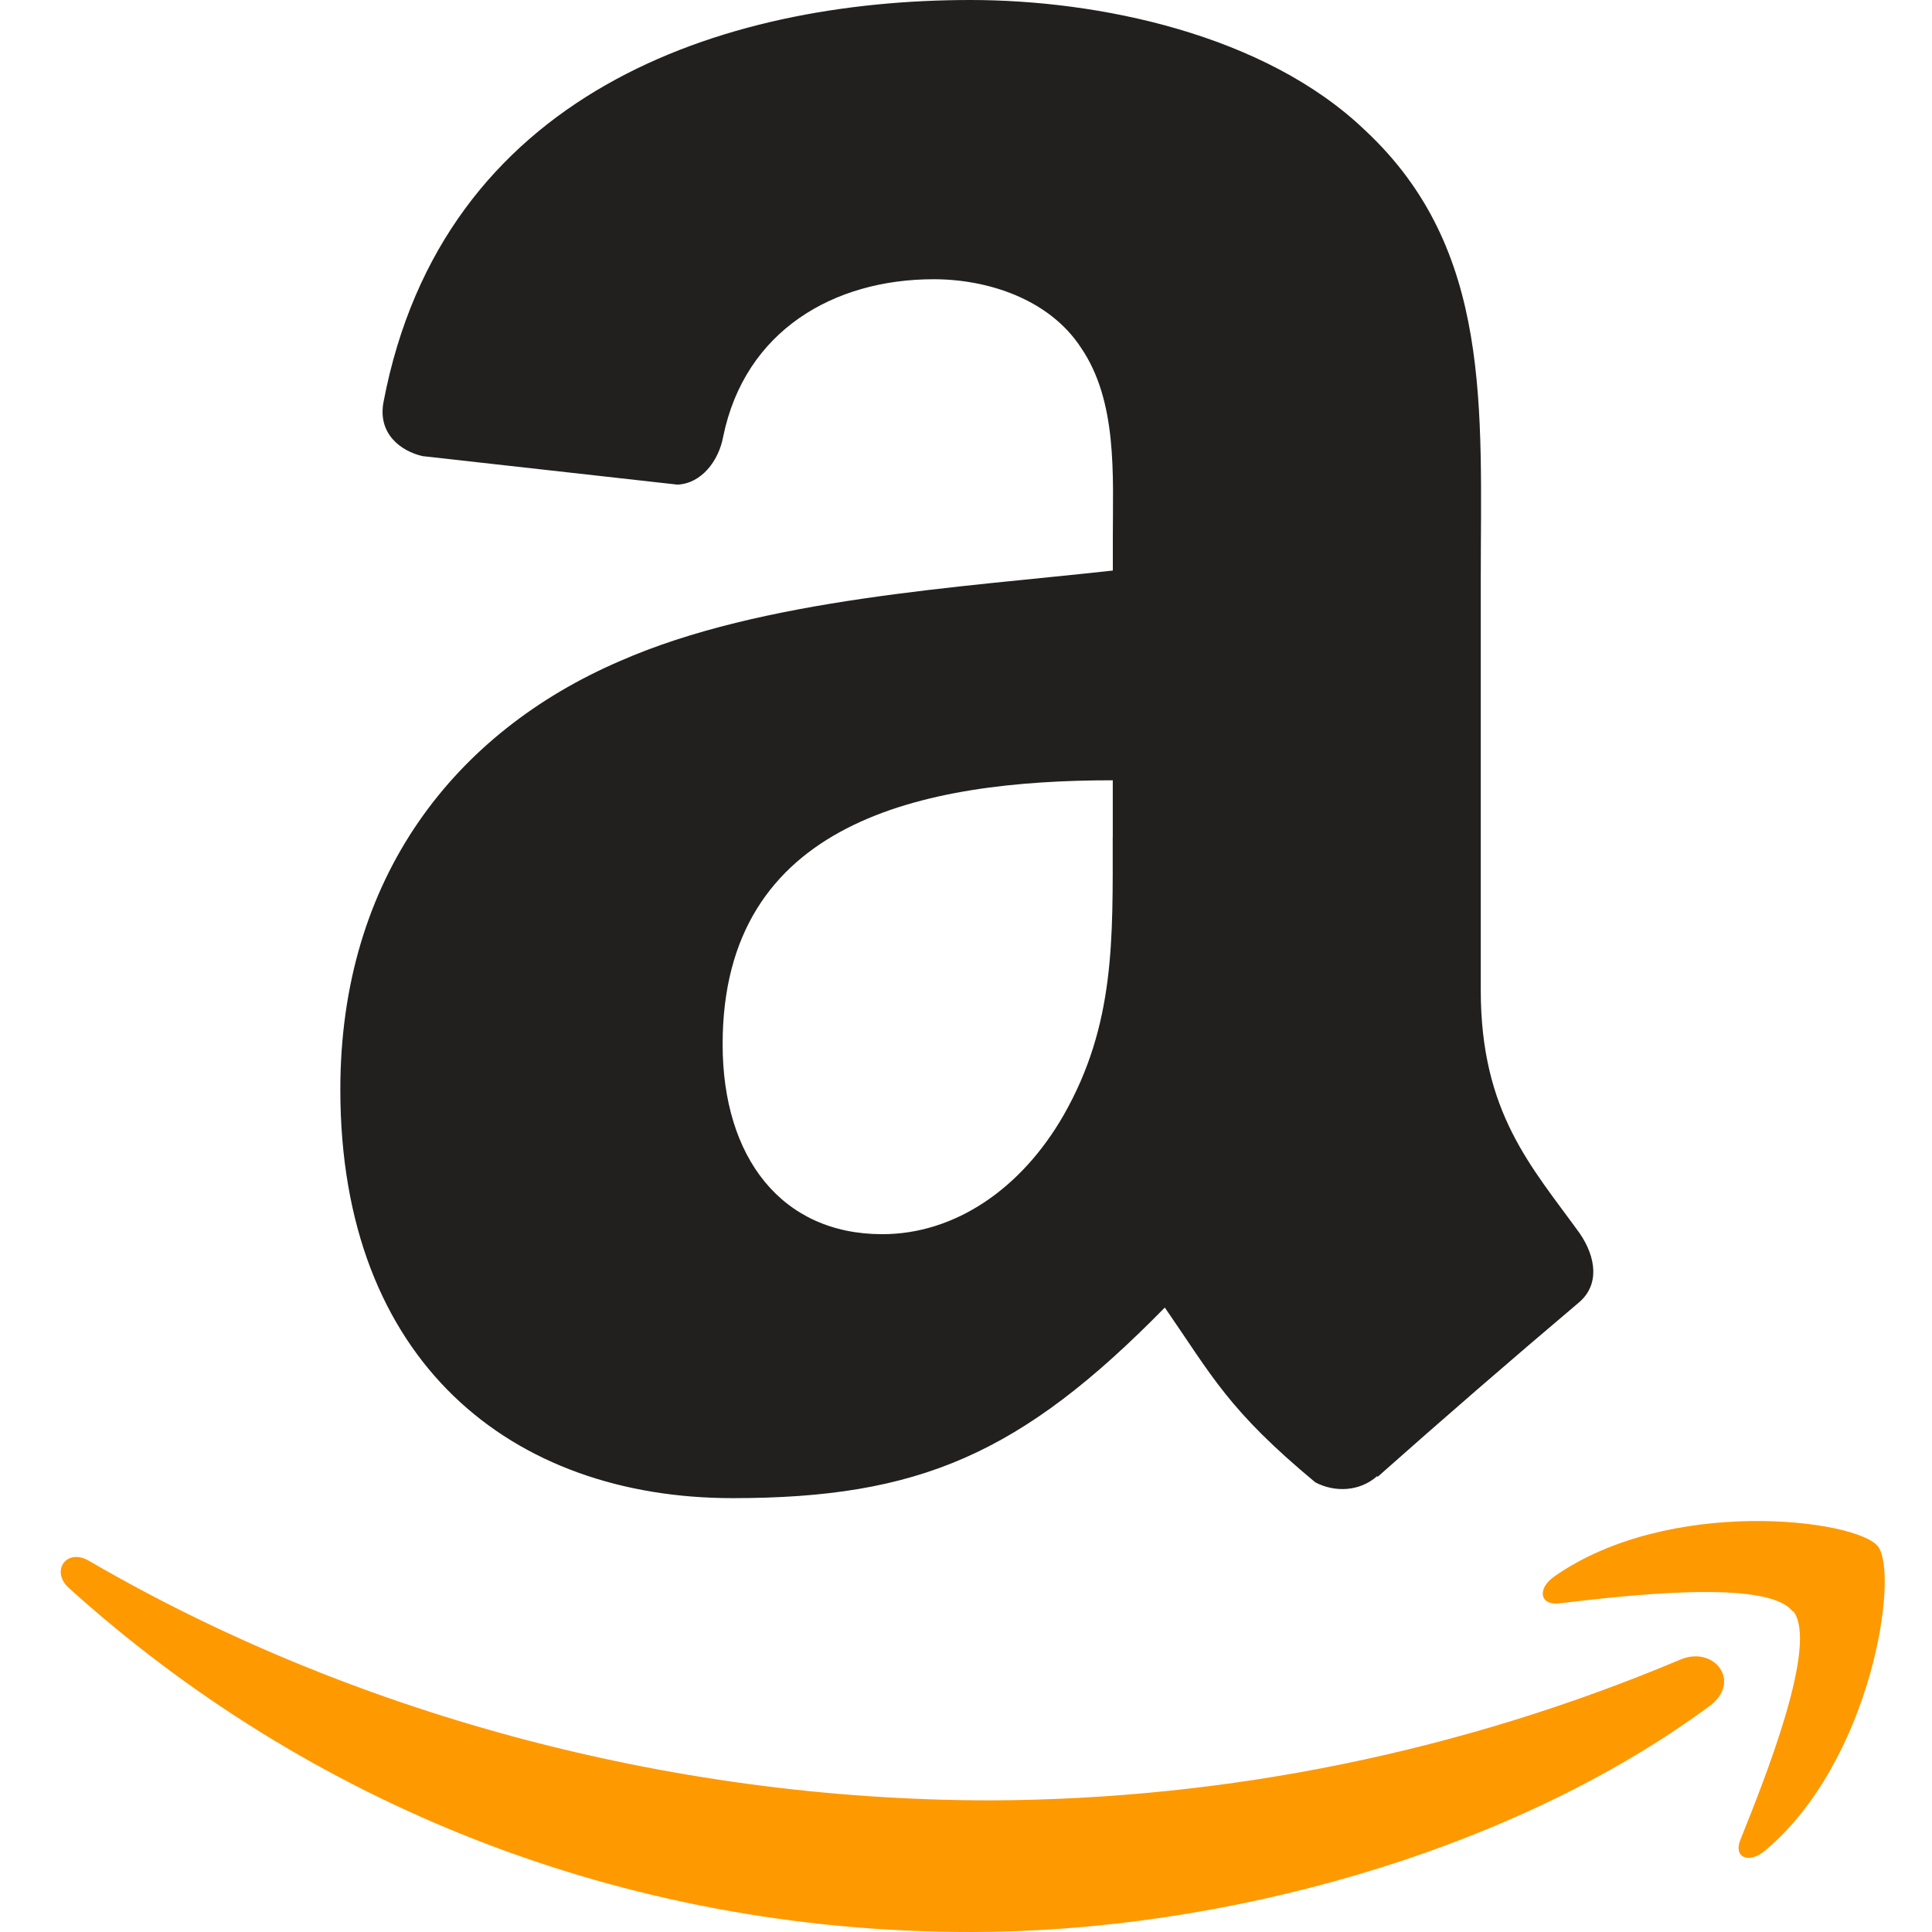
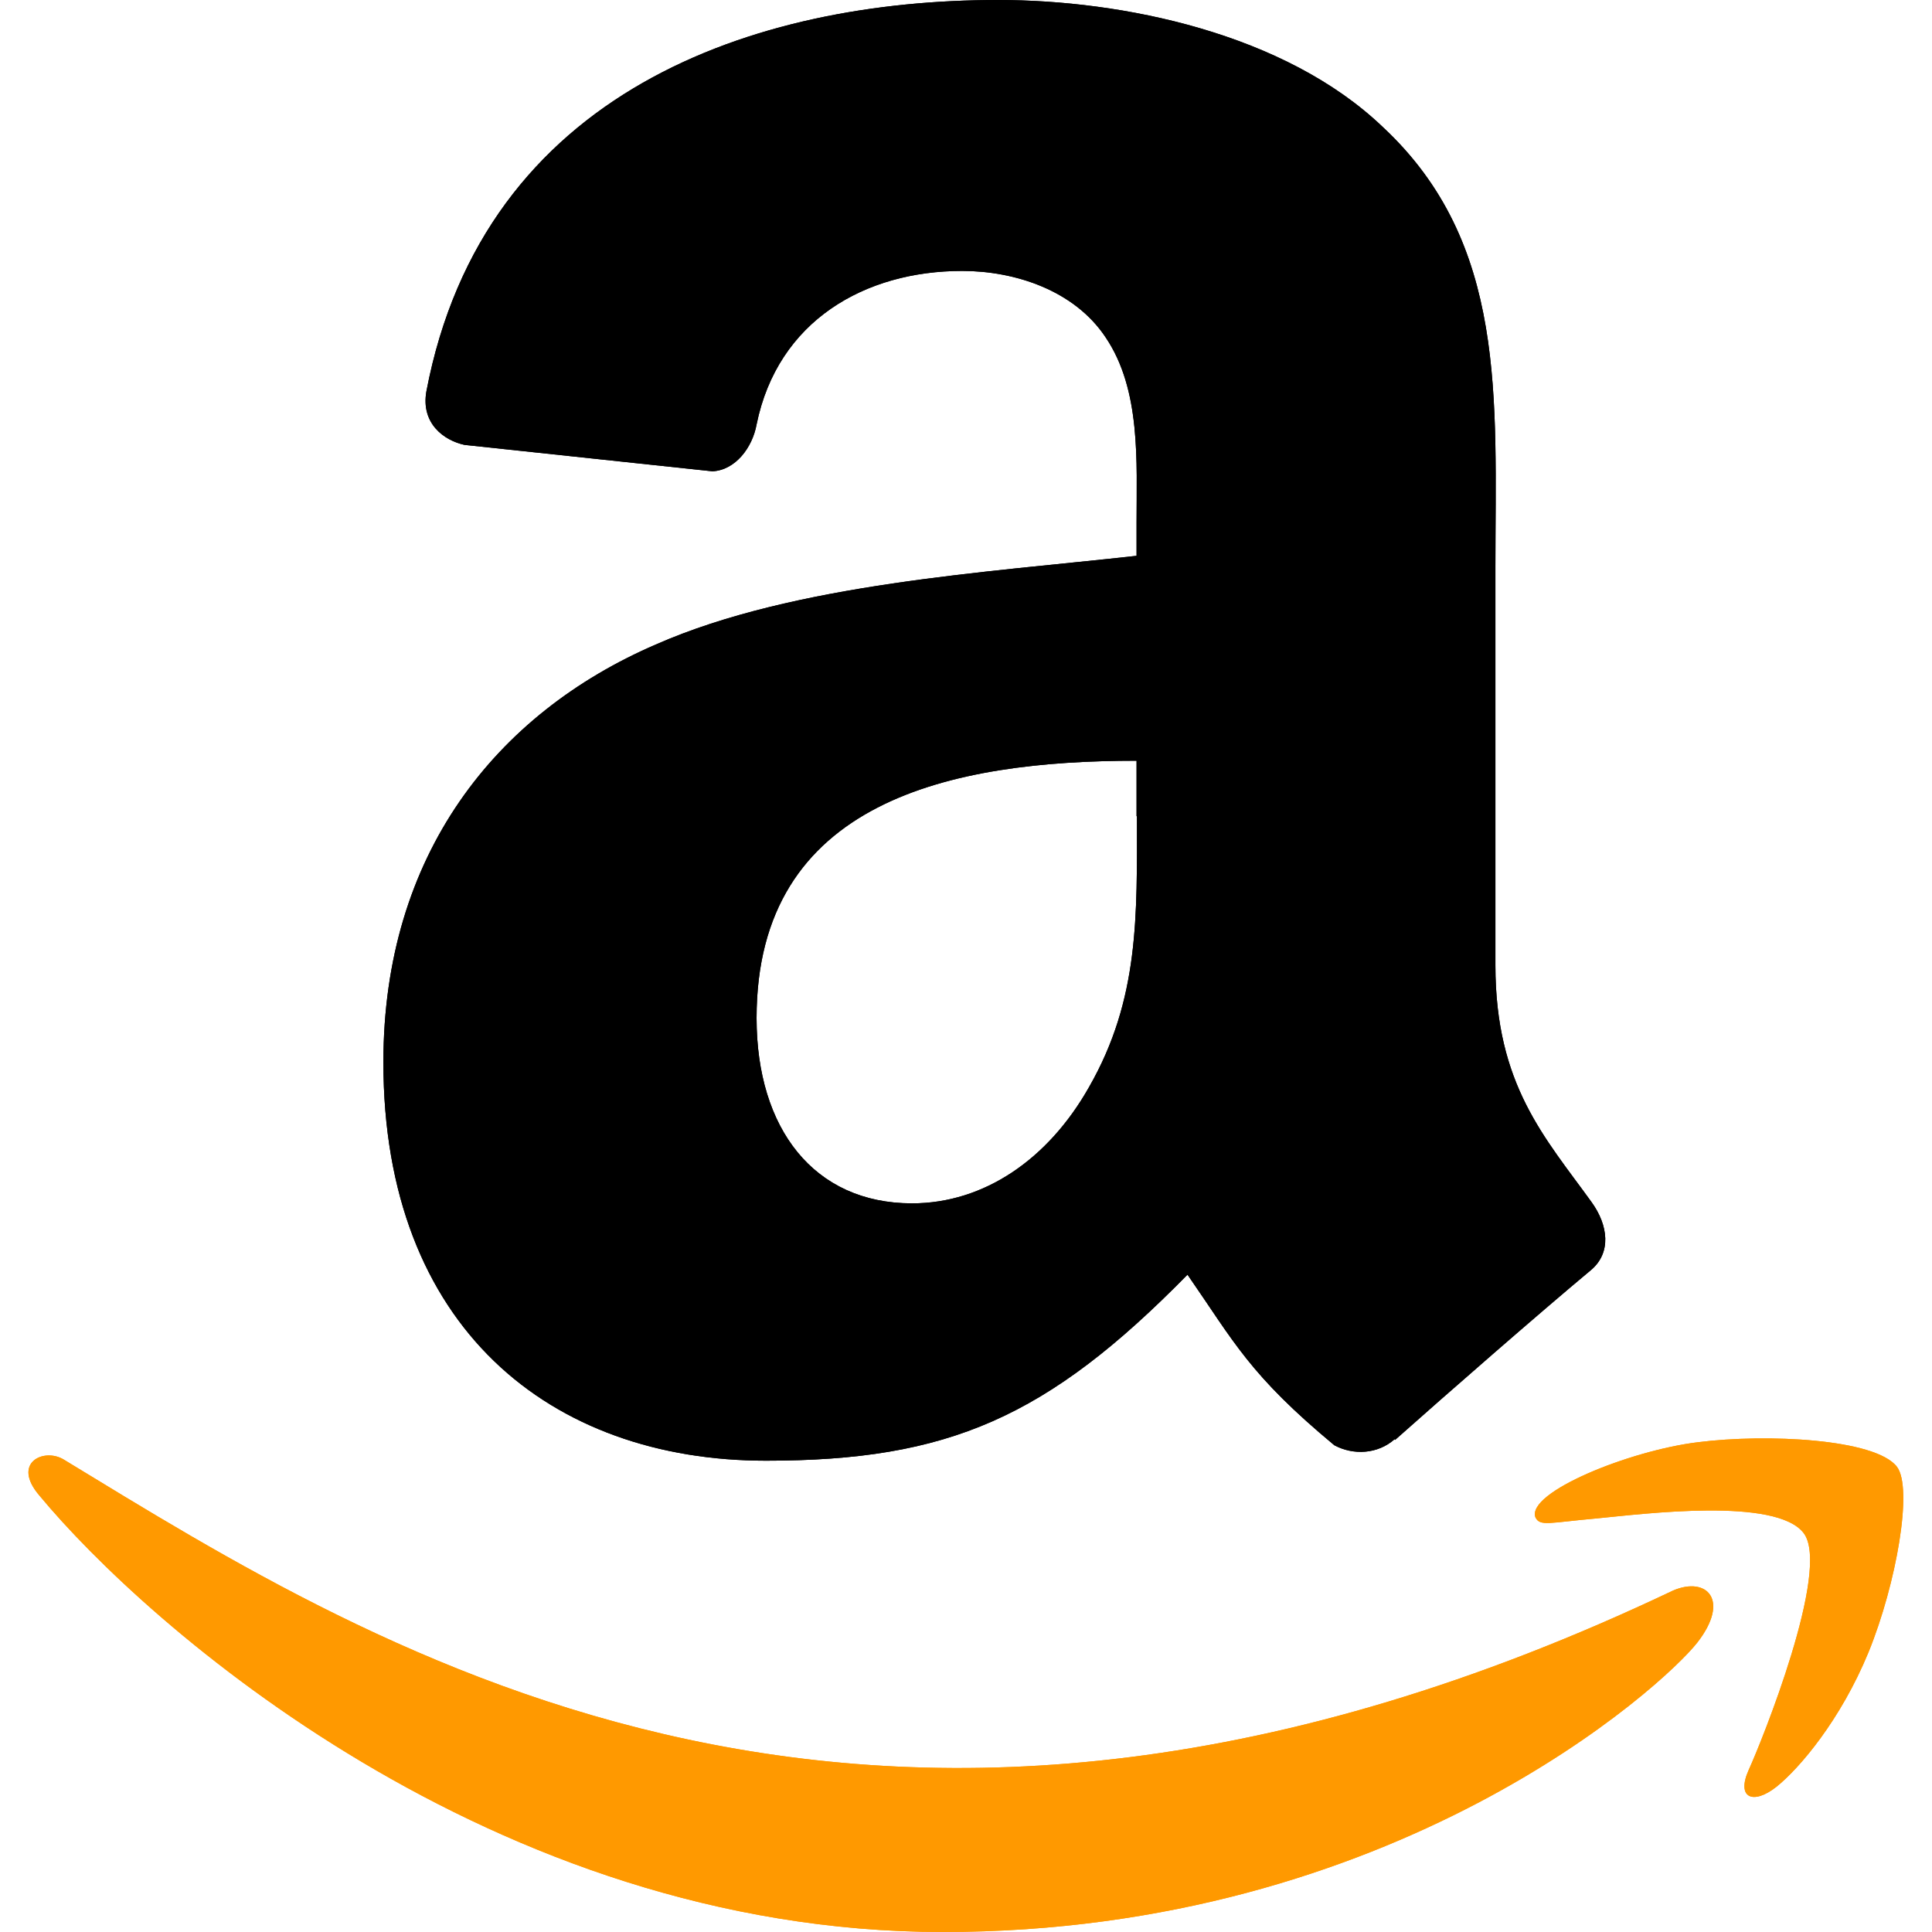
- <svg xmlns="http://www.w3.org/2000/svg" width="64" height="64" viewBox="0 0 32 32" fill-rule="evenodd">
-   <path d="M28.312 28.26C25.003 30.7 20.208 32 16.08 32c-5.8 0-11.002-2.14-14.945-5.703-.3-.28-.032-.662.34-.444C5.73 28.33 11 29.82 16.426 29.82a29.73 29.73 0 0 0 11.406-2.332c.56-.238 1.03.367.48.773m1.376-1.575c-.42-.54-2.796-.255-3.86-.13-.325.04-.374-.243-.082-.446 1.9-1.33 4.994-.947 5.356-.5s-.094 3.56-1.87 5.044c-.273.228-.533.107-.4-.196.4-.996 1.294-3.23.87-3.772" fill="#f90" />
-   <path d="M18.43 13.864c0 1.692.043 3.103-.812 4.605-.7 1.22-1.8 1.973-3.005 1.973-1.667 0-2.644-1.27-2.644-3.145 0-3.7 3.316-4.373 6.462-4.373v.94m4.38 10.584c-.287.257-.702.275-1.026.104-1.44-1.197-1.704-1.753-2.492-2.895-2.382 2.43-4.074 3.157-7.158 3.157-3.658 0-6.498-2.254-6.498-6.767 0-3.524 1.905-5.924 4.63-7.097 2.357-1.038 5.65-1.22 8.165-1.5V8.9c0-1.032.08-2.254-.53-3.145-.525-.8-1.54-1.13-2.437-1.13-1.655 0-3.127.85-3.487 2.608-.073.4-.36.776-.757.794L7 7.555c-.354-.08-.75-.366-.647-.9C7.328 1.54 11.945 0 16.074 0c2.113 0 4.874.562 6.54 2.162 2.113 1.973 1.912 4.605 1.912 7.47V16.4c0 2.034.843 2.925 1.637 4.025.275.4.336.86-.018 1.154a184.26 184.26 0 0 0-3.328 2.883l-.006-.012" fill="#221f1f" />
-   <path d="M-29.65 355.868c-35 25.797-85.73 39.56-129.406 39.56-61.243 0-116.377-22.65-158.088-60.325-3.277-2.963-.34-7 3.592-4.693 45.014 26.2 100.673 41.947 158.166 41.947 38.775 0 81.43-8.022 120.65-24.67 5.925-2.517 10.88 3.88 5.086 8.18m14.55-16.647c-4.457-5.715-29.573-2.7-40.846-1.363-3.434.42-3.96-2.57-.865-4.72 20.003-14.078 52.827-10.015 56.655-5.296 3.828 4.745-.996 37.647-19.794 53.35-2.884 2.412-5.637 1.127-4.352-2.07 4.22-10.54 13.685-34.16 9.202-39.902" fill="#f90" />
-   <path d="M-55.16 233.75v-13.685c0-2.07 1.573-3.46 3.46-3.46H9.57c1.966 0 3.54 1.416 3.54 3.46v11.72c-.026 1.966-1.678 4.536-4.614 8.6l-31.75 45.33c11.798-.288 24.25 1.468 34.947 7.498 2.412 1.363 3.067 3.356 3.25 5.322v14.603c0 1.992-2.202 4.326-4.5 3.12-18.85-9.884-43.887-10.96-64.73.105-2.124 1.154-4.352-1.154-4.352-3.146v-13.87c0-2.228.026-6.03 2.255-9.412l36.782-52.748h-32c-1.966 0-3.54-1.4-3.54-3.434m-223.495 85.385h-18.64c-1.783-.13-3.198-1.468-3.33-3.172V220.3c0-1.914 1.6-3.434 3.592-3.434h17.382c1.8.08 3.25 1.468 3.382 3.198v12.505h.34c4.536-12.086 13.056-17.723 24.54-17.723 11.666 0 18.955 5.637 24.198 17.723 4.5-12.086 14.76-17.723 25.745-17.723 7.813 0 16.36 3.225 21.576 10.46 5.9 8.05 4.693 19.74 4.693 29.992l-.026 60.377c0 1.914-1.6 3.46-3.592 3.46h-18.614c-1.86-.13-3.356-1.625-3.356-3.46v-50.703c0-4.037.367-14.105-.524-17.932-1.4-6.423-5.558-8.232-10.96-8.232-4.5 0-9.228 3.015-11.142 7.84s-1.73 12.9-1.73 18.326v50.703c0 1.914-1.6 3.46-3.592 3.46h-18.614c-1.888-.13-3.356-1.625-3.356-3.46l-.026-50.703c0-10.67 1.757-26.374-11.483-26.374-13.397 0-12.872 15.3-12.872 26.374v50.703c0 1.914-1.6 3.46-3.592 3.46m344.496-104.3c27.66 0 42.63 23.752 42.63 53.954 0 29.18-16.543 52.33-42.63 52.33-27.16 0-41.947-23.752-41.947-53.35 0-29.782 14.97-52.932 41.947-52.932m.157 19.532c-13.738 0-14.603 18.72-14.603 30.385 0 11.693-.184 36.65 14.445 36.65 14.445 0 15.127-20.135 15.127-32.404 0-8.075-.34-17.723-2.78-25.378-2.097-6.66-6.266-9.255-12.2-9.255m78.338 84.758H125.8c-1.86-.13-3.356-1.625-3.356-3.46l-.026-95.7c.157-1.757 1.704-3.12 3.592-3.12h17.277c1.625.08 2.962 1.18 3.33 2.674v14.63h.34c5.217-13.082 12.532-19.322 25.404-19.322 8.363 0 16.517 3.015 21.76 11.273 4.876 7.655 4.876 20.528 4.876 29.782v60.22c-.2 1.678-1.757 3.015-3.592 3.015h-18.693c-1.704-.13-3.12-1.4-3.303-3.015v-51.962c0-10.46 1.206-25.77-11.667-25.77-4.535 0-8.704 3.04-10.775 7.655-2.622 5.846-2.962 11.667-2.962 18.116v51.516c-.026 1.914-1.652 3.46-3.644 3.46m66.293-7.594c0-4.824 4.116-8.704 9.176-8.704s9.176 3.88 9.176 8.704c0 4.798-4.116 8.73-9.176 8.73s-9.176-3.933-9.176-8.73m197.5 7.63c-1.94-.08-3.46-1.573-3.46-3.46V220.04c.105-1.704 1.547-3.04 3.33-3.146h6.843c1.888 0 3.408 1.363 3.565 3.146v13.947c4.876-11.064 13.947-19.715 25.404-19.715h1.4c12.165 0 21.052 8.966 24.355 21.996 5.165-12.872 14.865-21.996 27.66-21.996h1.416c9.045 0 17.75 5.82 22.258 14.68 4.352 8.468 4.195 19.74 4.195 29.206l-.026 57.546c.026 1.835-1.468 3.33-3.33 3.46h-8.18c-1.783-.08-3.225-1.337-3.46-3v-58.018c0-6.843.34-14.105-2.438-20.344-2.83-6.37-8.258-10.356-14.078-10.644-6.502.315-12.48 5.06-16.36 11.457-5.034 8.258-4.85 15.704-4.85 25.352v52.25c-.236 1.573-1.625 2.805-3.33 2.936h-8.127c-1.94-.08-3.487-1.573-3.487-3.46l-.052-61.374c0-5.637-.34-12.27-2.936-17.33-3.015-5.768-8.416-9.543-14.078-9.83-5.873.34-11.798 4.824-15.3 10.04-4.536 6.66-5.4 14.9-5.4 23.36v55.134c0 1.835-1.494 3.33-3.356 3.46h-8.153M352 321.157c-26.453 0-38.303-26.977-38.303-53.954 0-28.367 13.92-52.932 40.557-52.932h1.416c25.902 0 38.8 26.164 38.8 53.142 0 28.576-14.288 53.745-41.082 53.745h-1.4m1.94-13.082c8.704-.288 15.573-5.7 19.636-14.68 3.644-8.075 4.352-17.33 4.352-26.2 0-9.648-1.05-19.715-5.584-27.973-4.064-7.2-11.037-11.798-18.43-12.06-8.232.288-15.6 5.873-19.296 14.472-3.33 7.446-4.352 17.33-4.352 25.56 0 9.255 1.206 19.95 5.034 28 3.723 7.63 10.88 12.584 18.64 12.872m-84.6-.422c11.876-.367 18.116-9.884 20.685-22.206.524-1.547 1.704-2.727 3.434-2.727l7.84-.026c1.86.08 3.565 1.494 3.408 3.225-3.618 21-16.28 35.235-34.318 35.235h-1.416c-26.27 0-37.595-26.374-37.595-53.142 0-26.558 11.483-53.745 37.752-53.745h1.416c18.247 0 31.25 14.052 34.082 35.052 0 1.573-1.468 2.936-3.198 3.12l-8.206-.105c-1.73-.236-2.858-1.704-3.12-3.356-1.966-11.72-8.704-21.052-19.925-21.42-17.854.577-22.94 22.546-22.94 39.456 0 16.28 4.247 40.06 22.1 40.636M-104 273.442c0 7.262.184 13.318-3.487 19.767-2.963 5.243-7.682 8.468-12.9 8.468-7.157 0-11.352-5.453-11.352-13.502 0-15.887 14.236-18.77 27.737-18.77v4.037m18.797 45.434c-1.232 1.1-3.015 1.18-4.404.446-6.187-5.14-7.315-7.524-10.696-12.427-10.225 10.434-17.487 13.554-30.726 13.554-15.704 0-27.895-9.674-27.895-29.048 0-15.127 8.18-25.43 19.872-30.464 10.12-4.457 24.25-5.243 35.052-6.476v-2.412c0-4.43.34-9.674-2.28-13.502-2.255-3.434-6.607-4.85-10.46-4.85-7.105 0-13.423 3.644-14.97 11.195-.315 1.678-1.547 3.33-3.25 3.408l-18.063-1.94c-1.52-.34-3.225-1.573-2.78-3.906 4.142-21.917 23.962-28.524 41.685-28.524 9.07 0 20.92 2.412 28.078 9.28 9.07 8.468 8.206 19.767 8.206 32.063v29.048c0 8.73 3.618 12.558 7.026 17.277 1.18 1.678 1.442 3.697-.08 4.955-3.8 3.172-10.565 9.07-14.288 12.374l-.026-.053m-263.164-45.432c0 7.262.183 13.318-3.487 19.767-2.963 5.243-7.655 8.468-12.9 8.468-7.157 0-11.326-5.453-11.326-13.502 0-15.887 14.236-18.77 27.7-18.77v4.037m18.797 45.434c-1.232 1.1-3.015 1.18-4.404.446-6.187-5.14-7.288-7.524-10.696-12.427-10.225 10.434-17.46 13.554-30.726 13.554-15.678 0-27.895-9.674-27.895-29.048 0-15.127 8.206-25.43 19.872-30.464 10.12-4.457 24.25-5.243 35.052-6.476v-2.412c0-4.43.34-9.674-2.255-13.502-2.28-3.434-6.633-4.85-10.46-4.85-7.105 0-13.45 3.644-14.996 11.195-.315 1.678-1.547 3.33-3.225 3.408l-18.1-1.94c-1.52-.34-3.198-1.573-2.78-3.906 4.168-21.917 23.962-28.524 41.685-28.524 9.07 0 20.92 2.412 28.078 9.28 9.07 8.468 8.206 19.767 8.206 32.063v29.048c0 8.73 3.618 12.558 7.026 17.277 1.206 1.678 1.468 3.697-.052 4.955-3.8 3.172-10.565 9.07-14.288 12.374l-.052-.053" fill="#221f1f" />
+ <svg xmlns="http://www.w3.org/2000/svg" xml:space="preserve" id="Layer_1" x="0" y="0" version="1.1" viewBox="0 0 512 512">
+   <style>.st0{fill:#f90}.st1{fill-rule:evenodd;clip-rule:evenodd}</style>
+   <path d="M443.4 421.5C232.1 522 100.9 437.9 16.9 386.8c-5.2-3.2-14 .8-6.4 9.6C38.6 430.3 130.2 512 249.9 512s191-65.3 199.9-76.7c8.8-11.3 2.5-17.6-6.4-13.8m59.3-32.8c-5.7-7.4-34.5-8.8-52.7-6.5-18.2 2.2-45.5 13.3-43.1 19.9 1.2 2.5 3.7 1.4 16.2.3 12.5-1.2 47.6-5.7 54.9 3.9s-11.2 55.4-14.6 62.8c-3.3 7.4 1.2 9.3 7.4 4.4 6.1-4.9 17-17.7 24.4-35.7 7.4-18.2 11.8-43.5 7.5-49.1" class="st0" />
+   <path d="M301.3 216.3c0 26.4.7 48.4-12.7 71.8-10.8 19.1-27.8 30.8-46.9 30.8-26 0-41.2-19.8-41.2-49.1 0-57.7 51.7-68.2 100.7-68.2v14.7zm68.3 165.1c-4.5 4-11 4.3-16 1.6-22.5-18.7-26.5-27.3-38.9-45.2-37.2 37.9-63.4 49.3-111.7 49.3-57 0-101.4-35.2-101.4-105.6 0-55 29.8-92.4 72.2-110.7 36.8-16.2 88.1-19.1 127.4-23.5v-8.8c0-16.1 1.2-35.2-8.2-49.1-8.3-12.5-24.1-17.6-38-17.6-25.8 0-48.9 13.2-54.5 40.7-1.1 6.1-5.6 12.1-11.7 12.4l-65.7-7c-5.5-1.2-11.6-5.7-10.1-14.2C128.2 24 200.1 0 264.5 0c33 0 76 8.8 102 33.7 33 30.8 29.8 71.8 29.8 116.5v105.6c0 31.7 13.1 45.6 25.5 62.8 4.4 6.1 5.3 13.4-.2 18-13.8 11.5-38.4 33-51.9 45z" class="st1" />
+   <path d="M443.4 421.5C232.1 522 100.9 437.9 16.9 386.8c-5.2-3.2-14 .8-6.4 9.6C38.6 430.3 130.2 512 249.9 512s191-65.3 199.9-76.7c8.8-11.3 2.5-17.6-6.4-13.8m59.3-32.8c-5.7-7.4-34.5-8.8-52.7-6.5-18.2 2.2-45.5 13.3-43.1 19.9 1.2 2.5 3.7 1.4 16.2.3 12.5-1.2 47.6-5.7 54.9 3.9s-11.2 55.4-14.6 62.8c-3.3 7.4 1.2 9.3 7.4 4.4 6.1-4.9 17-17.7 24.4-35.7 7.4-18.2 11.8-43.5 7.5-49.1" class="st0" />
+   <path d="M301.3 216.3c0 26.4.7 48.4-12.7 71.8-10.8 19.1-27.8 30.8-46.9 30.8-26 0-41.2-19.8-41.2-49.1 0-57.7 51.7-68.2 100.7-68.2v14.7zm68.3 165.1c-4.5 4-11 4.3-16 1.6-22.5-18.7-26.5-27.3-38.9-45.2-37.2 37.9-63.4 49.3-111.7 49.3-57 0-101.4-35.2-101.4-105.6 0-55 29.8-92.4 72.2-110.7 36.8-16.2 88.1-19.1 127.4-23.5v-8.8c0-16.1 1.2-35.2-8.2-49.1-8.3-12.5-24.1-17.6-38-17.6-25.8 0-48.9 13.2-54.5 40.7-1.1 6.1-5.6 12.1-11.7 12.4l-65.7-7c-5.5-1.2-11.6-5.7-10.1-14.2C128.2 24 200.1 0 264.5 0c33 0 76 8.8 102 33.7 33 30.8 29.8 71.8 29.8 116.5v105.6c0 31.7 13.1 45.6 25.5 62.8 4.4 6.1 5.3 13.4-.2 18-13.8 11.5-38.4 33-51.9 45z" class="st1" />
</svg>
